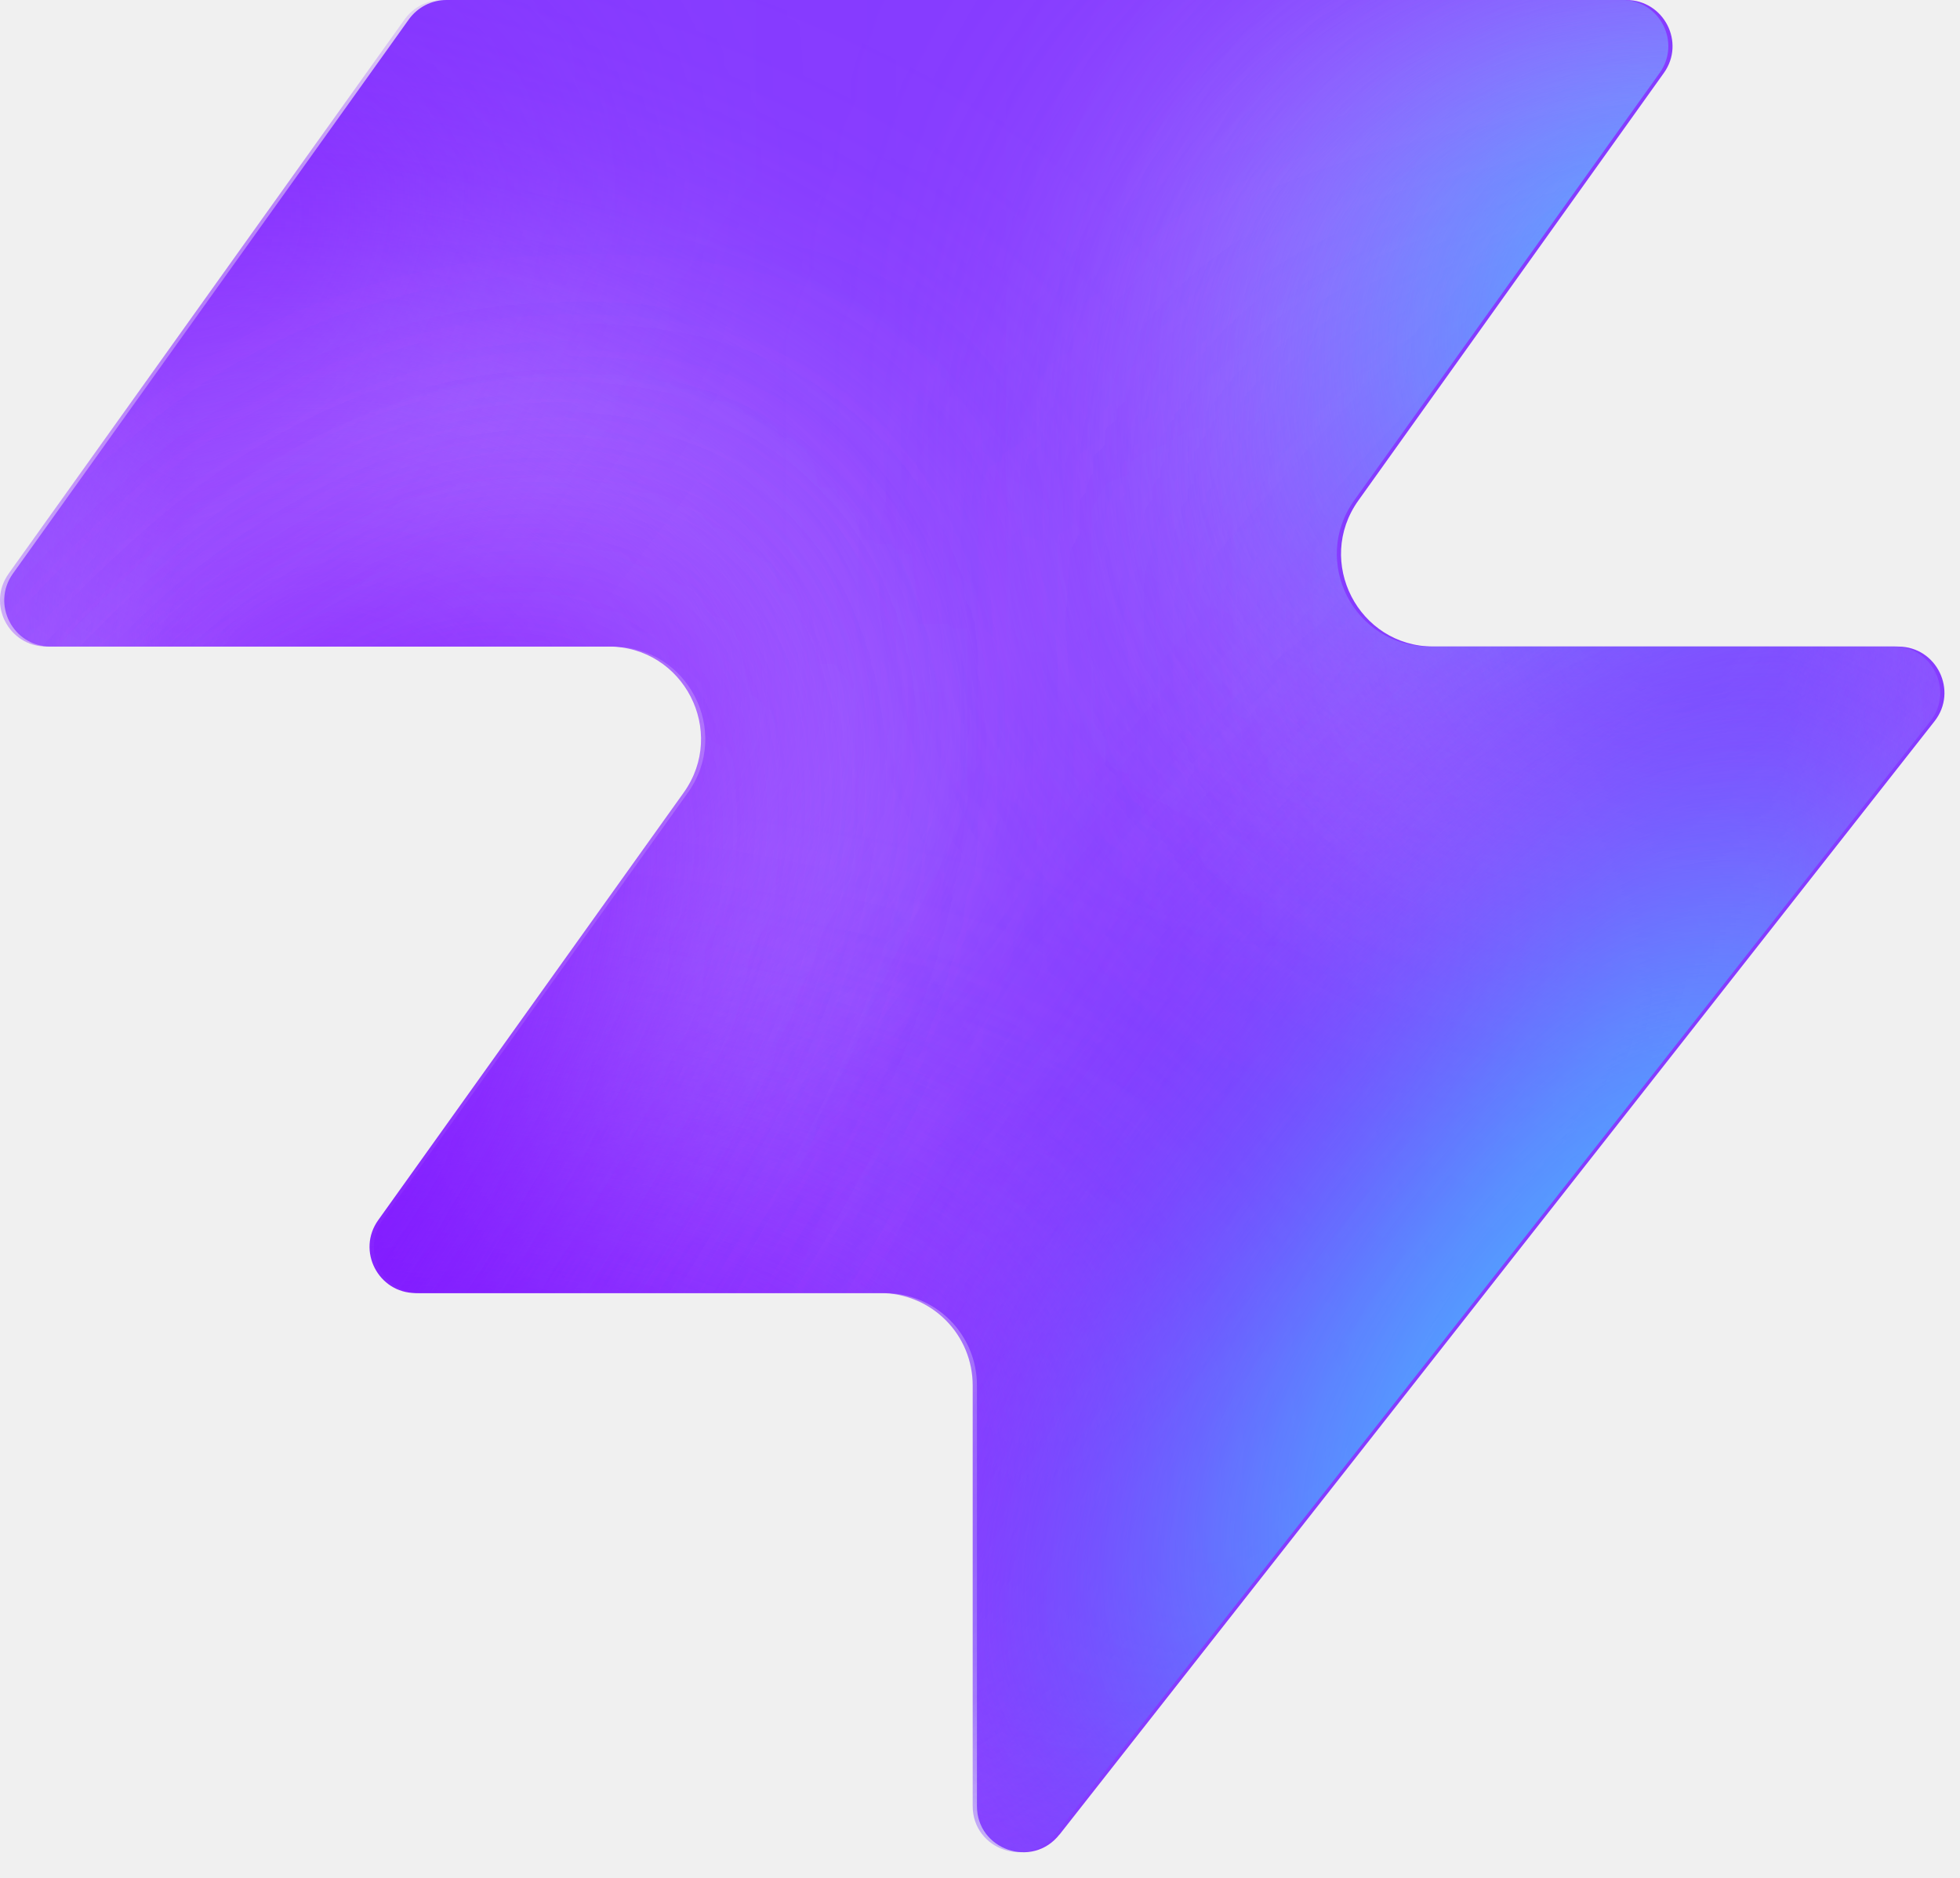
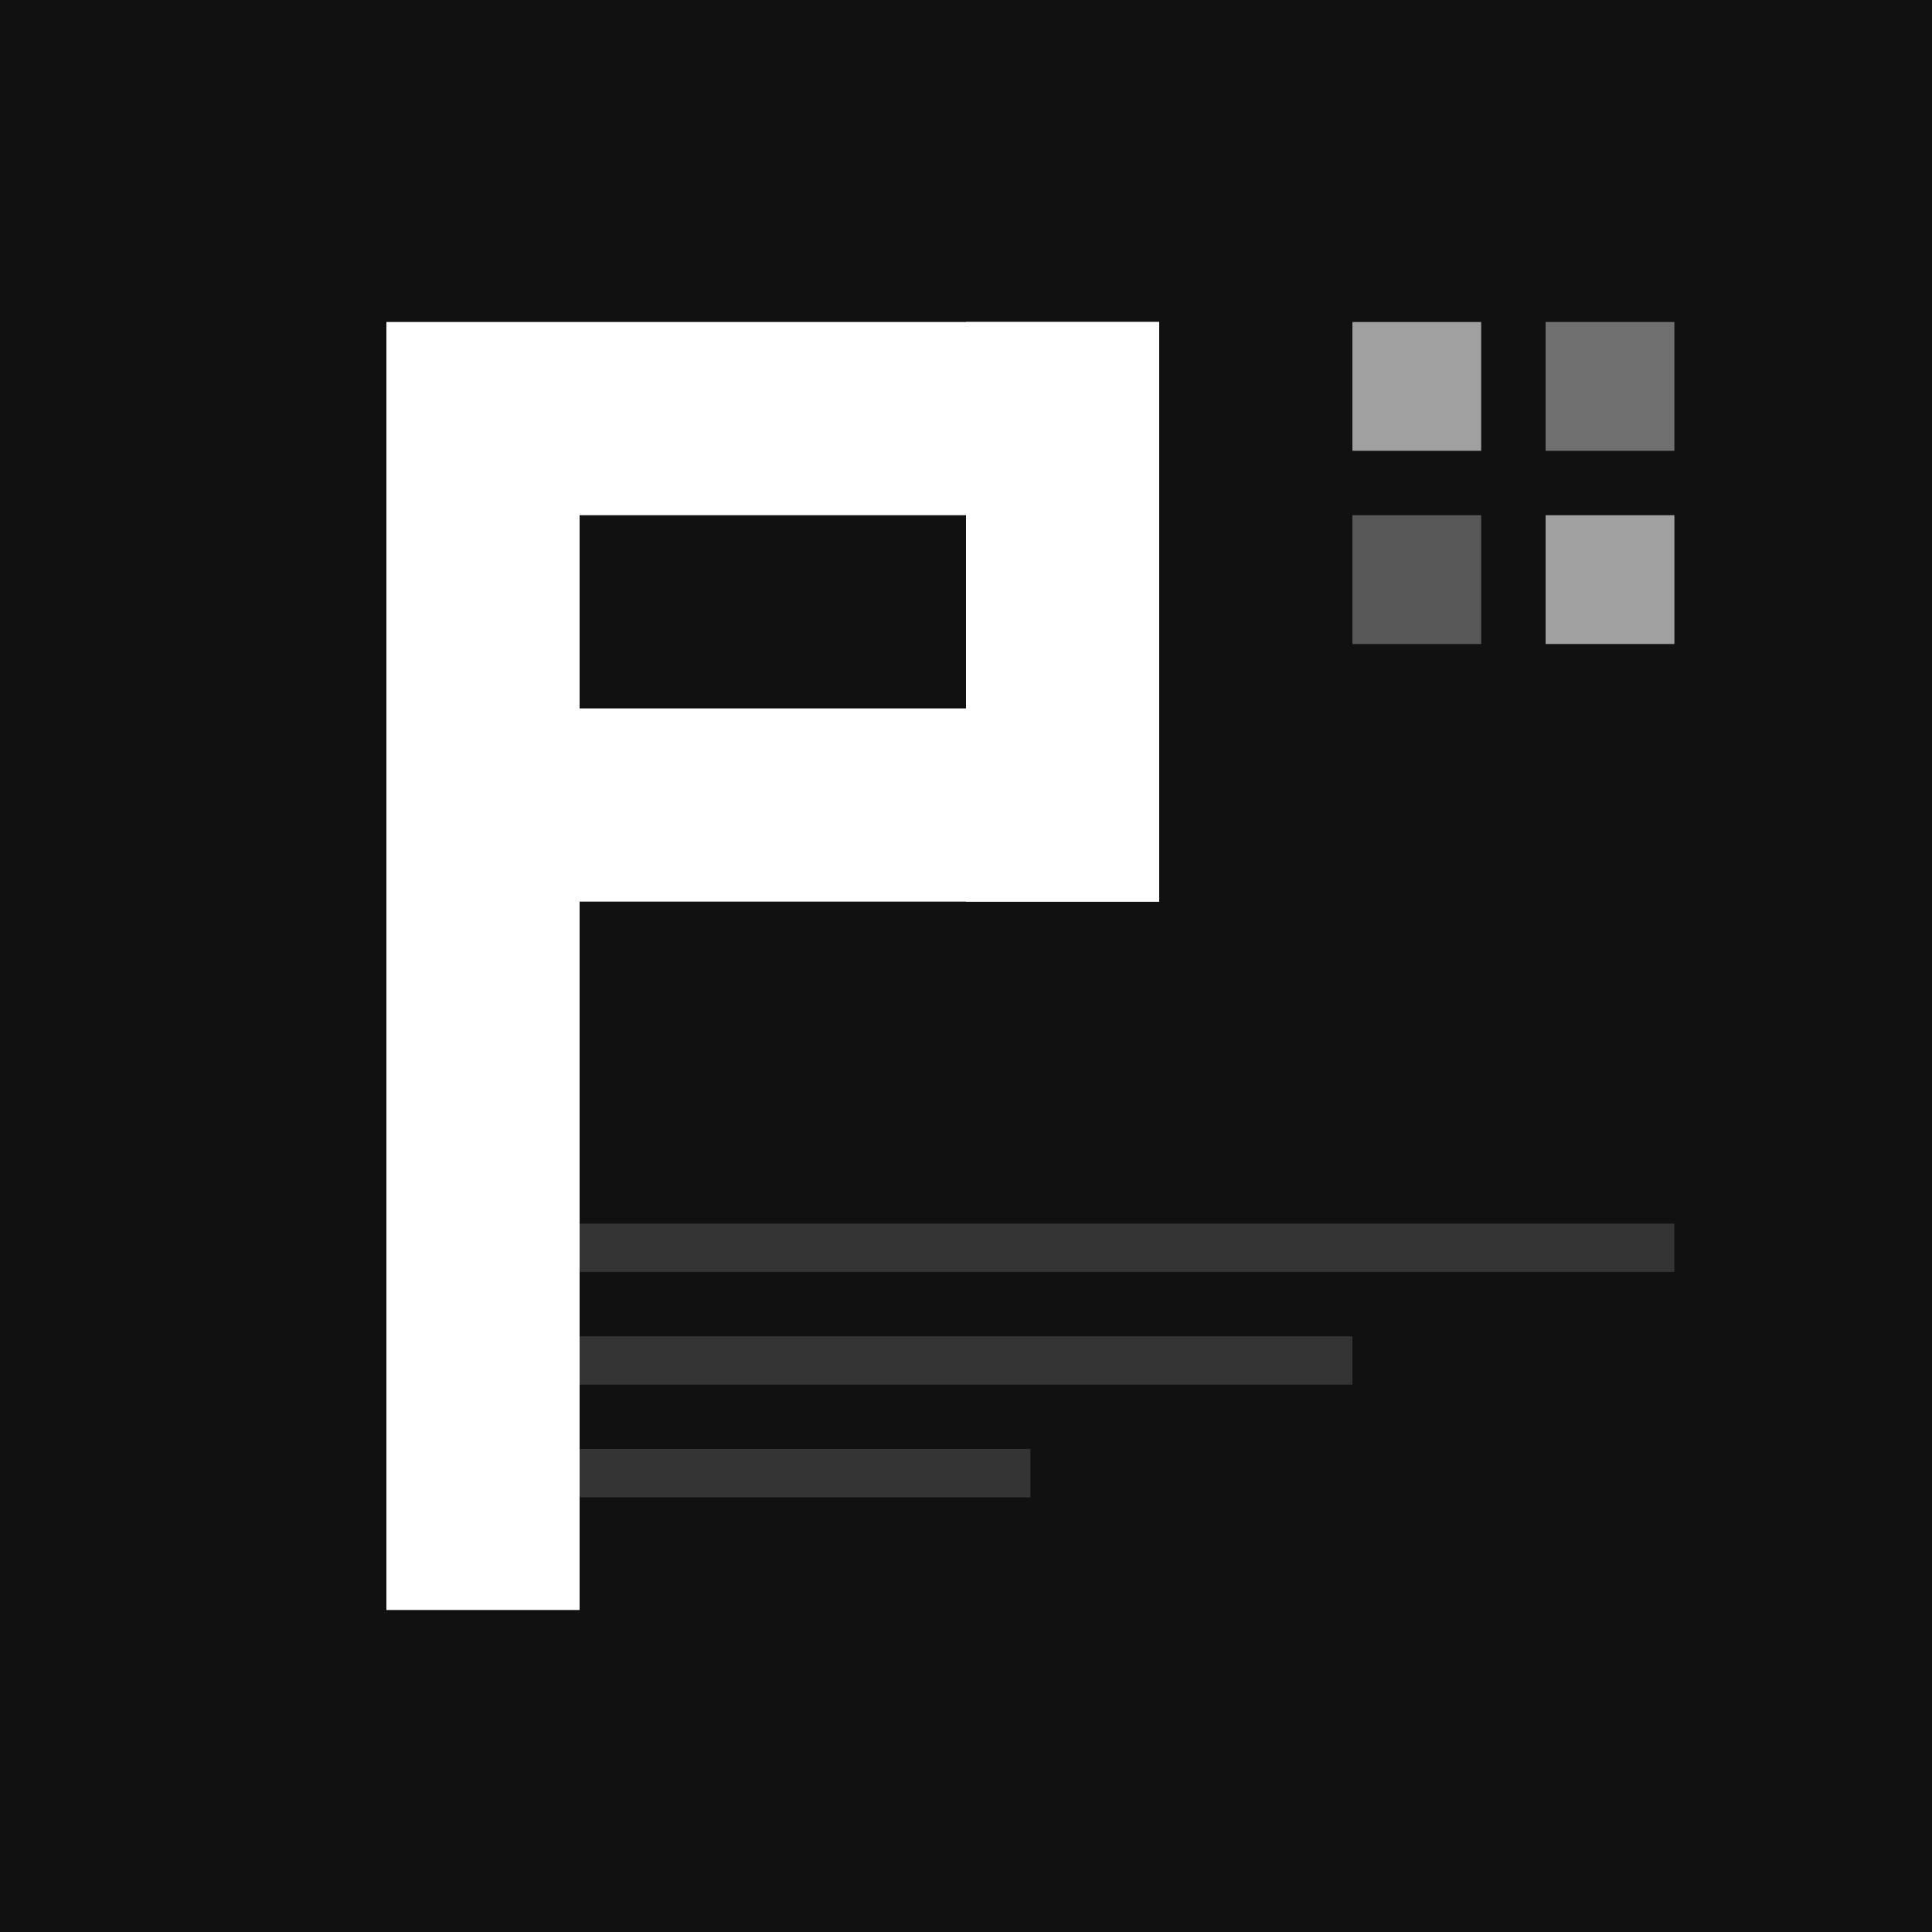
- <svg xmlns="http://www.w3.org/2000/svg" width="48" height="46" fill="none" viewBox="0 0 48 46">
-   <path fill="#863bff" d="M25.946 44.938c-.664.845-2.021.375-2.021-.698V33.937a2.26 2.26 0 0 0-2.262-2.262H10.287c-.92 0-1.456-1.04-.92-1.788l7.48-10.471c1.07-1.497 0-3.578-1.842-3.578H1.237c-.92 0-1.456-1.04-.92-1.788L10.013.474c.214-.297.556-.474.92-.474h28.894c.92 0 1.456 1.04.92 1.788l-7.48 10.471c-1.07 1.498 0 3.579 1.842 3.579h11.377c.943 0 1.473 1.088.89 1.83L25.947 44.94z" style="fill:#863bff;fill:color(display-p3 .525 .23 1);fill-opacity:1" />
-   <mask id="a" width="48" height="46" x="0" y="0" maskUnits="userSpaceOnUse" style="mask-type:alpha">
-     <path fill="#000" d="M25.842 44.938c-.664.844-2.021.375-2.021-.698V33.937a2.26 2.26 0 0 0-2.262-2.262H10.183c-.92 0-1.456-1.04-.92-1.788l7.48-10.471c1.07-1.498 0-3.579-1.842-3.579H1.133c-.92 0-1.456-1.04-.92-1.787L9.91.473c.214-.297.556-.474.92-.474h28.894c.92 0 1.456 1.04.92 1.788l-7.48 10.471c-1.07 1.498 0 3.578 1.842 3.578h11.377c.943 0 1.473 1.088.89 1.832L25.843 44.94z" style="fill:#000;fill-opacity:1" />
-   </mask>
-   <g mask="url(#a)">
-     <g filter="url(#b)">
-       <ellipse cx="5.508" cy="14.704" fill="#ede6ff" rx="5.508" ry="14.704" style="fill:#ede6ff;fill:color(display-p3 .927 .903 1);fill-opacity:1" transform="matrix(.00324 1 1 -.00324 -4.47 31.516)" />
-     </g>
-     <g filter="url(#c)">
-       <ellipse cx="10.399" cy="29.851" fill="#ede6ff" rx="10.399" ry="29.851" style="fill:#ede6ff;fill:color(display-p3 .927 .903 1);fill-opacity:1" transform="matrix(.00324 1 1 -.00324 -39.328 7.883)" />
-     </g>
-     <g filter="url(#d)">
-       <ellipse cx="5.508" cy="30.487" fill="#7e14ff" rx="5.508" ry="30.487" style="fill:#7e14ff;fill:color(display-p3 .492 .077 1);fill-opacity:1" transform="rotate(89.814 -25.913 -14.639)scale(1 -1)" />
-     </g>
-     <g filter="url(#e)">
-       <ellipse cx="5.508" cy="30.599" fill="#7e14ff" rx="5.508" ry="30.599" style="fill:#7e14ff;fill:color(display-p3 .492 .077 1);fill-opacity:1" transform="rotate(89.814 -32.644 -3.334)scale(1 -1)" />
-     </g>
-     <g filter="url(#f)">
-       <ellipse cx="5.508" cy="30.599" fill="#7e14ff" rx="5.508" ry="30.599" style="fill:#7e14ff;fill:color(display-p3 .492 .077 1);fill-opacity:1" transform="matrix(.00324 1 1 -.00324 -34.34 30.47)" />
-     </g>
-     <g filter="url(#g)">
-       <ellipse cx="14.072" cy="22.078" fill="#ede6ff" rx="14.072" ry="22.078" style="fill:#ede6ff;fill:color(display-p3 .927 .903 1);fill-opacity:1" transform="rotate(93.35 24.506 48.493)scale(-1 1)" />
-     </g>
-     <g filter="url(#h)">
-       <ellipse cx="3.47" cy="21.501" fill="#7e14ff" rx="3.47" ry="21.501" style="fill:#7e14ff;fill:color(display-p3 .492 .077 1);fill-opacity:1" transform="rotate(89.009 28.708 47.59)scale(-1 1)" />
-     </g>
-     <g filter="url(#i)">
-       <ellipse cx="3.47" cy="21.501" fill="#7e14ff" rx="3.47" ry="21.501" style="fill:#7e14ff;fill:color(display-p3 .492 .077 1);fill-opacity:1" transform="rotate(89.009 28.708 47.59)scale(-1 1)" />
-     </g>
-     <g filter="url(#j)">
-       <ellipse cx=".387" cy="8.972" fill="#7e14ff" rx="4.407" ry="29.108" style="fill:#7e14ff;fill:color(display-p3 .492 .077 1);fill-opacity:1" transform="rotate(39.51 .387 8.972)" />
-     </g>
-     <g filter="url(#k)">
-       <ellipse cx="47.523" cy="-6.092" fill="#7e14ff" rx="4.407" ry="29.108" style="fill:#7e14ff;fill:color(display-p3 .492 .077 1);fill-opacity:1" transform="rotate(37.892 47.523 -6.092)" />
-     </g>
-     <g filter="url(#l)">
-       <ellipse cx="41.412" cy="6.333" fill="#47bfff" rx="5.971" ry="9.665" style="fill:#47bfff;fill:color(display-p3 .28 .748 1);fill-opacity:1" transform="rotate(37.892 41.412 6.333)" />
-     </g>
-     <g filter="url(#m)">
-       <ellipse cx="-1.879" cy="38.332" fill="#7e14ff" rx="4.407" ry="29.108" style="fill:#7e14ff;fill:color(display-p3 .492 .077 1);fill-opacity:1" transform="rotate(37.892 -1.88 38.332)" />
-     </g>
-     <g filter="url(#n)">
-       <ellipse cx="-1.879" cy="38.332" fill="#7e14ff" rx="4.407" ry="29.108" style="fill:#7e14ff;fill:color(display-p3 .492 .077 1);fill-opacity:1" transform="rotate(37.892 -1.88 38.332)" />
-     </g>
-     <g filter="url(#o)">
-       <ellipse cx="35.651" cy="29.907" fill="#7e14ff" rx="4.407" ry="29.108" style="fill:#7e14ff;fill:color(display-p3 .492 .077 1);fill-opacity:1" transform="rotate(37.892 35.651 29.907)" />
-     </g>
-     <g filter="url(#p)">
-       <ellipse cx="38.418" cy="32.4" fill="#47bfff" rx="5.971" ry="15.297" style="fill:#47bfff;fill:color(display-p3 .28 .748 1);fill-opacity:1" transform="rotate(37.892 38.418 32.4)" />
-     </g>
-   </g>
-   <defs>
-     <filter id="b" width="60.045" height="41.654" x="-19.77" y="16.149" color-interpolation-filters="sRGB" filterUnits="userSpaceOnUse">
-       <feFlood flood-opacity="0" result="BackgroundImageFix" />
-       <feBlend in="SourceGraphic" in2="BackgroundImageFix" result="shape" />
-       <feGaussianBlur result="effect1_foregroundBlur_2002_17158" stdDeviation="7.659" />
-     </filter>
-     <filter id="c" width="90.34" height="51.437" x="-54.613" y="-7.533" color-interpolation-filters="sRGB" filterUnits="userSpaceOnUse">
-       <feFlood flood-opacity="0" result="BackgroundImageFix" />
-       <feBlend in="SourceGraphic" in2="BackgroundImageFix" result="shape" />
-       <feGaussianBlur result="effect1_foregroundBlur_2002_17158" stdDeviation="7.659" />
-     </filter>
-     <filter id="d" width="79.355" height="29.4" x="-49.64" y="2.03" color-interpolation-filters="sRGB" filterUnits="userSpaceOnUse">
-       <feFlood flood-opacity="0" result="BackgroundImageFix" />
-       <feBlend in="SourceGraphic" in2="BackgroundImageFix" result="shape" />
-       <feGaussianBlur result="effect1_foregroundBlur_2002_17158" stdDeviation="4.596" />
-     </filter>
-     <filter id="e" width="79.579" height="29.4" x="-45.045" y="20.029" color-interpolation-filters="sRGB" filterUnits="userSpaceOnUse">
-       <feFlood flood-opacity="0" result="BackgroundImageFix" />
-       <feBlend in="SourceGraphic" in2="BackgroundImageFix" result="shape" />
-       <feGaussianBlur result="effect1_foregroundBlur_2002_17158" stdDeviation="4.596" />
-     </filter>
-     <filter id="f" width="79.579" height="29.4" x="-43.513" y="21.178" color-interpolation-filters="sRGB" filterUnits="userSpaceOnUse">
-       <feFlood flood-opacity="0" result="BackgroundImageFix" />
-       <feBlend in="SourceGraphic" in2="BackgroundImageFix" result="shape" />
-       <feGaussianBlur result="effect1_foregroundBlur_2002_17158" stdDeviation="4.596" />
-     </filter>
-     <filter id="g" width="74.749" height="58.852" x="15.756" y="-17.901" color-interpolation-filters="sRGB" filterUnits="userSpaceOnUse">
-       <feFlood flood-opacity="0" result="BackgroundImageFix" />
-       <feBlend in="SourceGraphic" in2="BackgroundImageFix" result="shape" />
-       <feGaussianBlur result="effect1_foregroundBlur_2002_17158" stdDeviation="7.659" />
-     </filter>
-     <filter id="h" width="61.377" height="25.362" x="23.548" y="2.284" color-interpolation-filters="sRGB" filterUnits="userSpaceOnUse">
-       <feFlood flood-opacity="0" result="BackgroundImageFix" />
-       <feBlend in="SourceGraphic" in2="BackgroundImageFix" result="shape" />
-       <feGaussianBlur result="effect1_foregroundBlur_2002_17158" stdDeviation="4.596" />
-     </filter>
-     <filter id="i" width="61.377" height="25.362" x="23.548" y="2.284" color-interpolation-filters="sRGB" filterUnits="userSpaceOnUse">
-       <feFlood flood-opacity="0" result="BackgroundImageFix" />
-       <feBlend in="SourceGraphic" in2="BackgroundImageFix" result="shape" />
-       <feGaussianBlur result="effect1_foregroundBlur_2002_17158" stdDeviation="4.596" />
-     </filter>
-     <filter id="j" width="56.045" height="63.649" x="-27.636" y="-22.853" color-interpolation-filters="sRGB" filterUnits="userSpaceOnUse">
-       <feFlood flood-opacity="0" result="BackgroundImageFix" />
-       <feBlend in="SourceGraphic" in2="BackgroundImageFix" result="shape" />
-       <feGaussianBlur result="effect1_foregroundBlur_2002_17158" stdDeviation="4.596" />
-     </filter>
-     <filter id="k" width="54.814" height="64.646" x="20.116" y="-38.415" color-interpolation-filters="sRGB" filterUnits="userSpaceOnUse">
-       <feFlood flood-opacity="0" result="BackgroundImageFix" />
-       <feBlend in="SourceGraphic" in2="BackgroundImageFix" result="shape" />
-       <feGaussianBlur result="effect1_foregroundBlur_2002_17158" stdDeviation="4.596" />
-     </filter>
-     <filter id="l" width="33.541" height="35.313" x="24.641" y="-11.323" color-interpolation-filters="sRGB" filterUnits="userSpaceOnUse">
-       <feFlood flood-opacity="0" result="BackgroundImageFix" />
-       <feBlend in="SourceGraphic" in2="BackgroundImageFix" result="shape" />
-       <feGaussianBlur result="effect1_foregroundBlur_2002_17158" stdDeviation="4.596" />
-     </filter>
-     <filter id="m" width="54.814" height="64.646" x="-29.286" y="6.009" color-interpolation-filters="sRGB" filterUnits="userSpaceOnUse">
-       <feFlood flood-opacity="0" result="BackgroundImageFix" />
-       <feBlend in="SourceGraphic" in2="BackgroundImageFix" result="shape" />
-       <feGaussianBlur result="effect1_foregroundBlur_2002_17158" stdDeviation="4.596" />
-     </filter>
-     <filter id="n" width="54.814" height="64.646" x="-29.286" y="6.009" color-interpolation-filters="sRGB" filterUnits="userSpaceOnUse">
-       <feFlood flood-opacity="0" result="BackgroundImageFix" />
-       <feBlend in="SourceGraphic" in2="BackgroundImageFix" result="shape" />
-       <feGaussianBlur result="effect1_foregroundBlur_2002_17158" stdDeviation="4.596" />
-     </filter>
-     <filter id="o" width="54.814" height="64.646" x="8.244" y="-2.416" color-interpolation-filters="sRGB" filterUnits="userSpaceOnUse">
-       <feFlood flood-opacity="0" result="BackgroundImageFix" />
-       <feBlend in="SourceGraphic" in2="BackgroundImageFix" result="shape" />
-       <feGaussianBlur result="effect1_foregroundBlur_2002_17158" stdDeviation="4.596" />
-     </filter>
-     <filter id="p" width="39.409" height="43.623" x="18.713" y="10.588" color-interpolation-filters="sRGB" filterUnits="userSpaceOnUse">
-       <feFlood flood-opacity="0" result="BackgroundImageFix" />
-       <feBlend in="SourceGraphic" in2="BackgroundImageFix" result="shape" />
-       <feGaussianBlur result="effect1_foregroundBlur_2002_17158" stdDeviation="4.596" />
-     </filter>
-   </defs>
+ <svg xmlns="http://www.w3.org/2000/svg" viewBox="0 0 120 120" fill="none">
+   <rect width="120" height="120" fill="#111" />
+   <rect x="24" y="20" width="12" height="80" fill="#fff" />
+   <rect x="36" y="20" width="36" height="12" fill="#fff" />
+   <rect x="60" y="20" width="12" height="36" fill="#fff" />
+   <rect x="36" y="44" width="36" height="12" fill="#fff" />
+   <rect x="84" y="20" width="8" height="8" fill="#fff" opacity="0.6" />
+   <rect x="96" y="20" width="8" height="8" fill="#fff" opacity="0.4" />
+   <rect x="84" y="32" width="8" height="8" fill="#fff" opacity="0.3" />
+   <rect x="96" y="32" width="8" height="8" fill="#fff" opacity="0.6" />
+   <rect x="24" y="76" width="80" height="3" fill="#fff" opacity="0.15" />
+   <rect x="24" y="83" width="60" height="3" fill="#fff" opacity="0.15" />
+   <rect x="24" y="90" width="40" height="3" fill="#fff" opacity="0.15" />
</svg>
